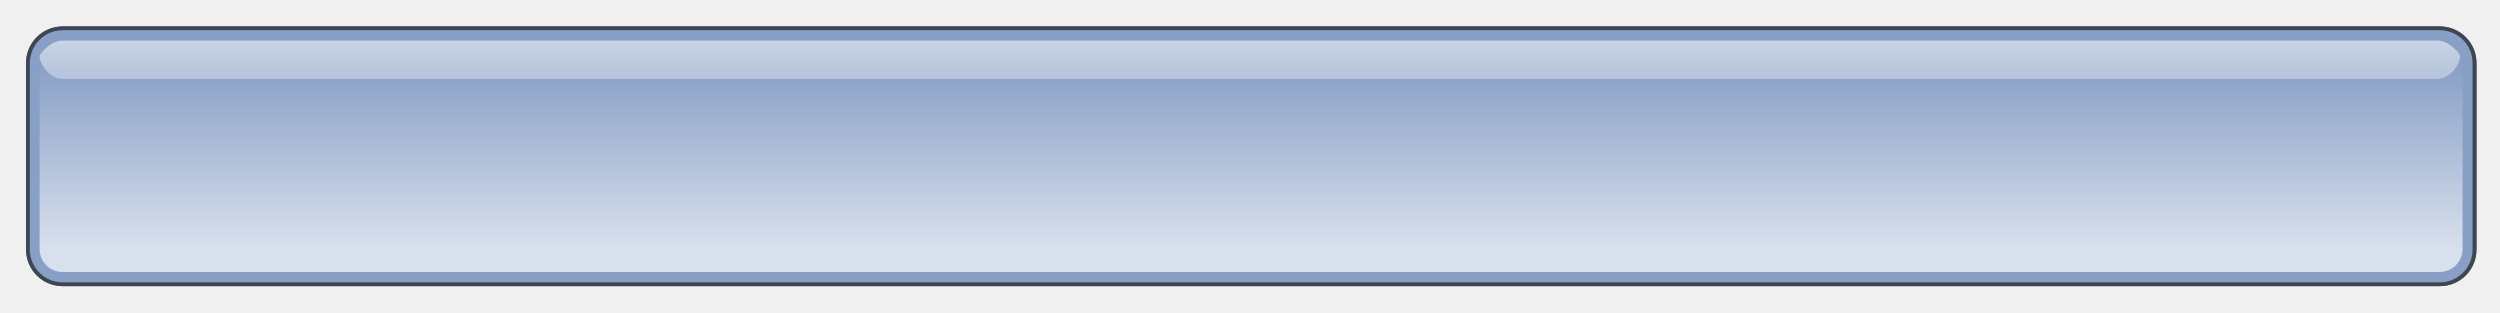
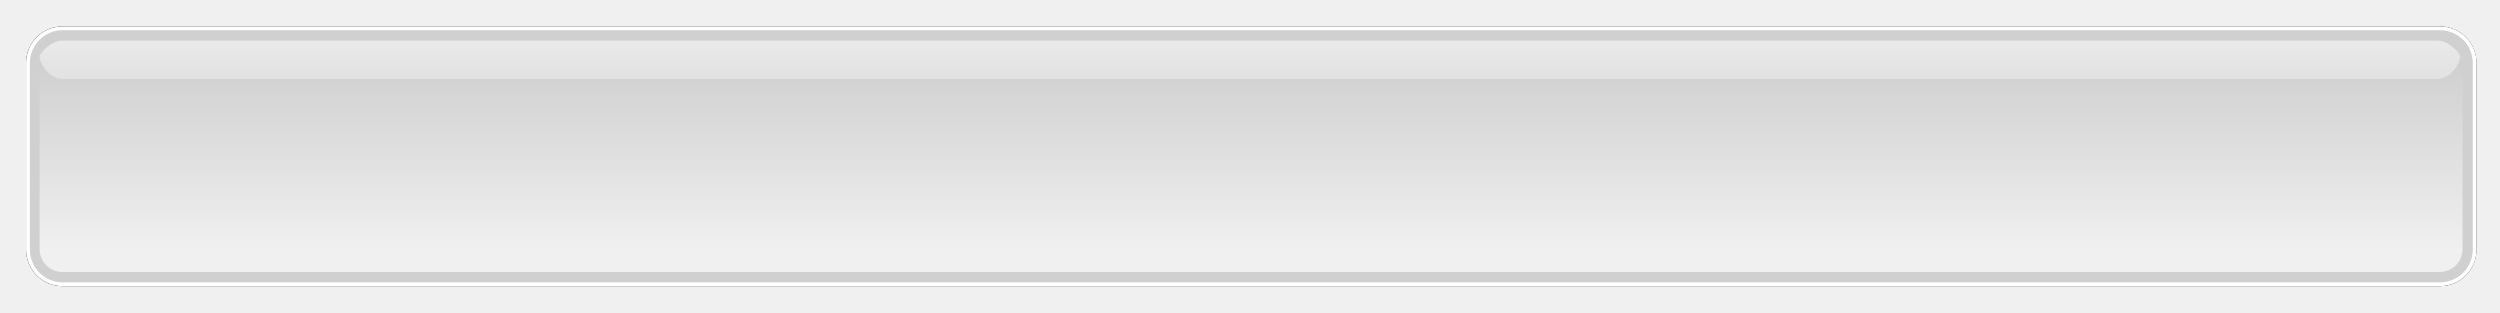
<svg xmlns="http://www.w3.org/2000/svg" xmlns:xlink="http://www.w3.org/1999/xlink" width="400px" height="50px" id="svg2">
  <defs id="defs3">
    <linearGradient id="linearGradient3572">
      <stop style="stop-color:#ffffff;stop-opacity:1;" offset="0" id="stop3574" />
      <stop style="stop-color:#ffffff;stop-opacity:0;" offset="1" id="stop3576" />
    </linearGradient>
    <linearGradient y2="315.582" x2="362.267" y1="528.351" x1="362.267" gradientTransform="matrix(1.157577,0,0,1.157577,-208.0488,-280.9944)" gradientUnits="userSpaceOnUse" id="linearGradient1312" xlink:href="#linearGradient3572" />
    <linearGradient gradientUnits="userSpaceOnUse" y2="1531.273" x2="191.112" y1="170.921" x1="191.112" gradientTransform="scale(7.943629,0.125887)" id="linearGradient2076" xlink:href="#linearGradient3572" />
  </defs>
  <g id="layer1">
+     <path id="button-blue" d="M 10.037,4.531 L 390.353,4.531 C 393.434,4.531 395.915,7.012 395.915,10.093 L 395.915,39.918 C 395.915,42.999 393.434,45.48 390.353,45.48 L 10.037,45.48 C 6.955,45.48 4.474,42.999 4.474,39.918 L 4.474,10.093 C 4.474,7.012 6.955,4.531 10.037,4.531 z " style="fill:#889fc6;fill-opacity:1;stroke:#3d4652;stroke-width:0.607;stroke-linecap:round;stroke-linejoin:round;stroke-miterlimit:4;stroke-opacity:1" />
    <path id="path1316" d="M 10.037,4.531 L 390.384,4.531 C 393.466,4.531 395.947,7.012 395.947,10.093 L 395.947,39.918 C 395.947,42.999 393.466,45.48 390.384,45.48 L 10.037,45.48 C 6.955,45.48 4.474,42.999 4.474,39.918 L 4.474,10.093 C 4.474,7.012 6.955,4.531 10.037,4.531 z " style="fill:#d0d0d0;fill-opacity:1;stroke:#525252;stroke-width:0.607;stroke-linecap:round;stroke-linejoin:round;stroke-miterlimit:4;stroke-opacity:1" />
-     <path id="button-blue" d="M 10.037,4.531 L 390.353,4.531 C 393.434,4.531 395.915,7.012 395.915,10.093 L 395.915,39.918 C 395.915,42.999 393.434,45.48 390.353,45.48 L 10.037,45.48 C 6.955,45.48 4.474,42.999 4.474,39.918 L 4.474,10.093 C 4.474,7.012 6.955,4.531 10.037,4.531 z " style="fill:#889fc6;fill-opacity:1;stroke:#3d4652;stroke-width:0.607;stroke-linecap:round;stroke-linejoin:round;stroke-miterlimit:4;stroke-opacity:1" />
+     <path id="path2078" d="M 10.037,4.531 L 390.384,4.531 C 393.466,4.531 395.947,7.012 395.947,10.093 L 395.947,39.918 C 395.947,42.999 393.466,45.48 390.384,45.48 L 10.037,45.48 C 6.955,45.48 4.474,42.999 4.474,39.918 L 4.474,10.093 C 4.474,7.012 6.955,4.531 10.037,4.531 z " style="stroke-opacity:1;stroke-miterlimit:4;stroke-linejoin:round;stroke-linecap:round;stroke-width:0.607;stroke:#ffffff;fill-opacity:1;fill:#d0d0d0" />
    <g transform="matrix(0.120961,0,0,0.120961,5.579865e-3,5.533878e-2)" id="highlights">
      <path id="highlight-body" d="M 82.604,53.23 L 3227,53.23 C 3243.771,53.23 3257.271,66.731 3257.271,83.501 L 3257.271,329.035 C 3257.271,345.806 3243.771,359.307 3227,359.307 L 82.604,359.307 C 65.834,359.307 52.333,345.806 52.333,329.035 L 52.333,83.501 C 52.333,66.731 65.834,53.23 82.604,53.23 z " style="opacity:0.679;fill:url(#linearGradient1312);fill-opacity:1;stroke:none;stroke-width:13.633;stroke-linecap:round;stroke-linejoin:round;stroke-miterlimit:4;stroke-opacity:1" />
      <path style="opacity:0.679;fill:url(#linearGradient2076);fill-opacity:1.0;stroke:none;stroke-width:13.633;stroke-linecap:round;stroke-linejoin:round;stroke-miterlimit:4;stroke-opacity:1" d="M 82.729,53.23 L 3223.743,53.23 C 3240.583,53.23 3254.14,71.336 3254.14,73.574 C 3254.14,84.825 3240.583,103.971 3223.743,103.971 L 82.729,103.971 C 65.89,103.971 52.333,84.825 52.333,73.574 C 52.333,71.336 65.89,53.23 82.729,53.23 z " id="highlight-top" />
    </g>
  </g>
</svg>
